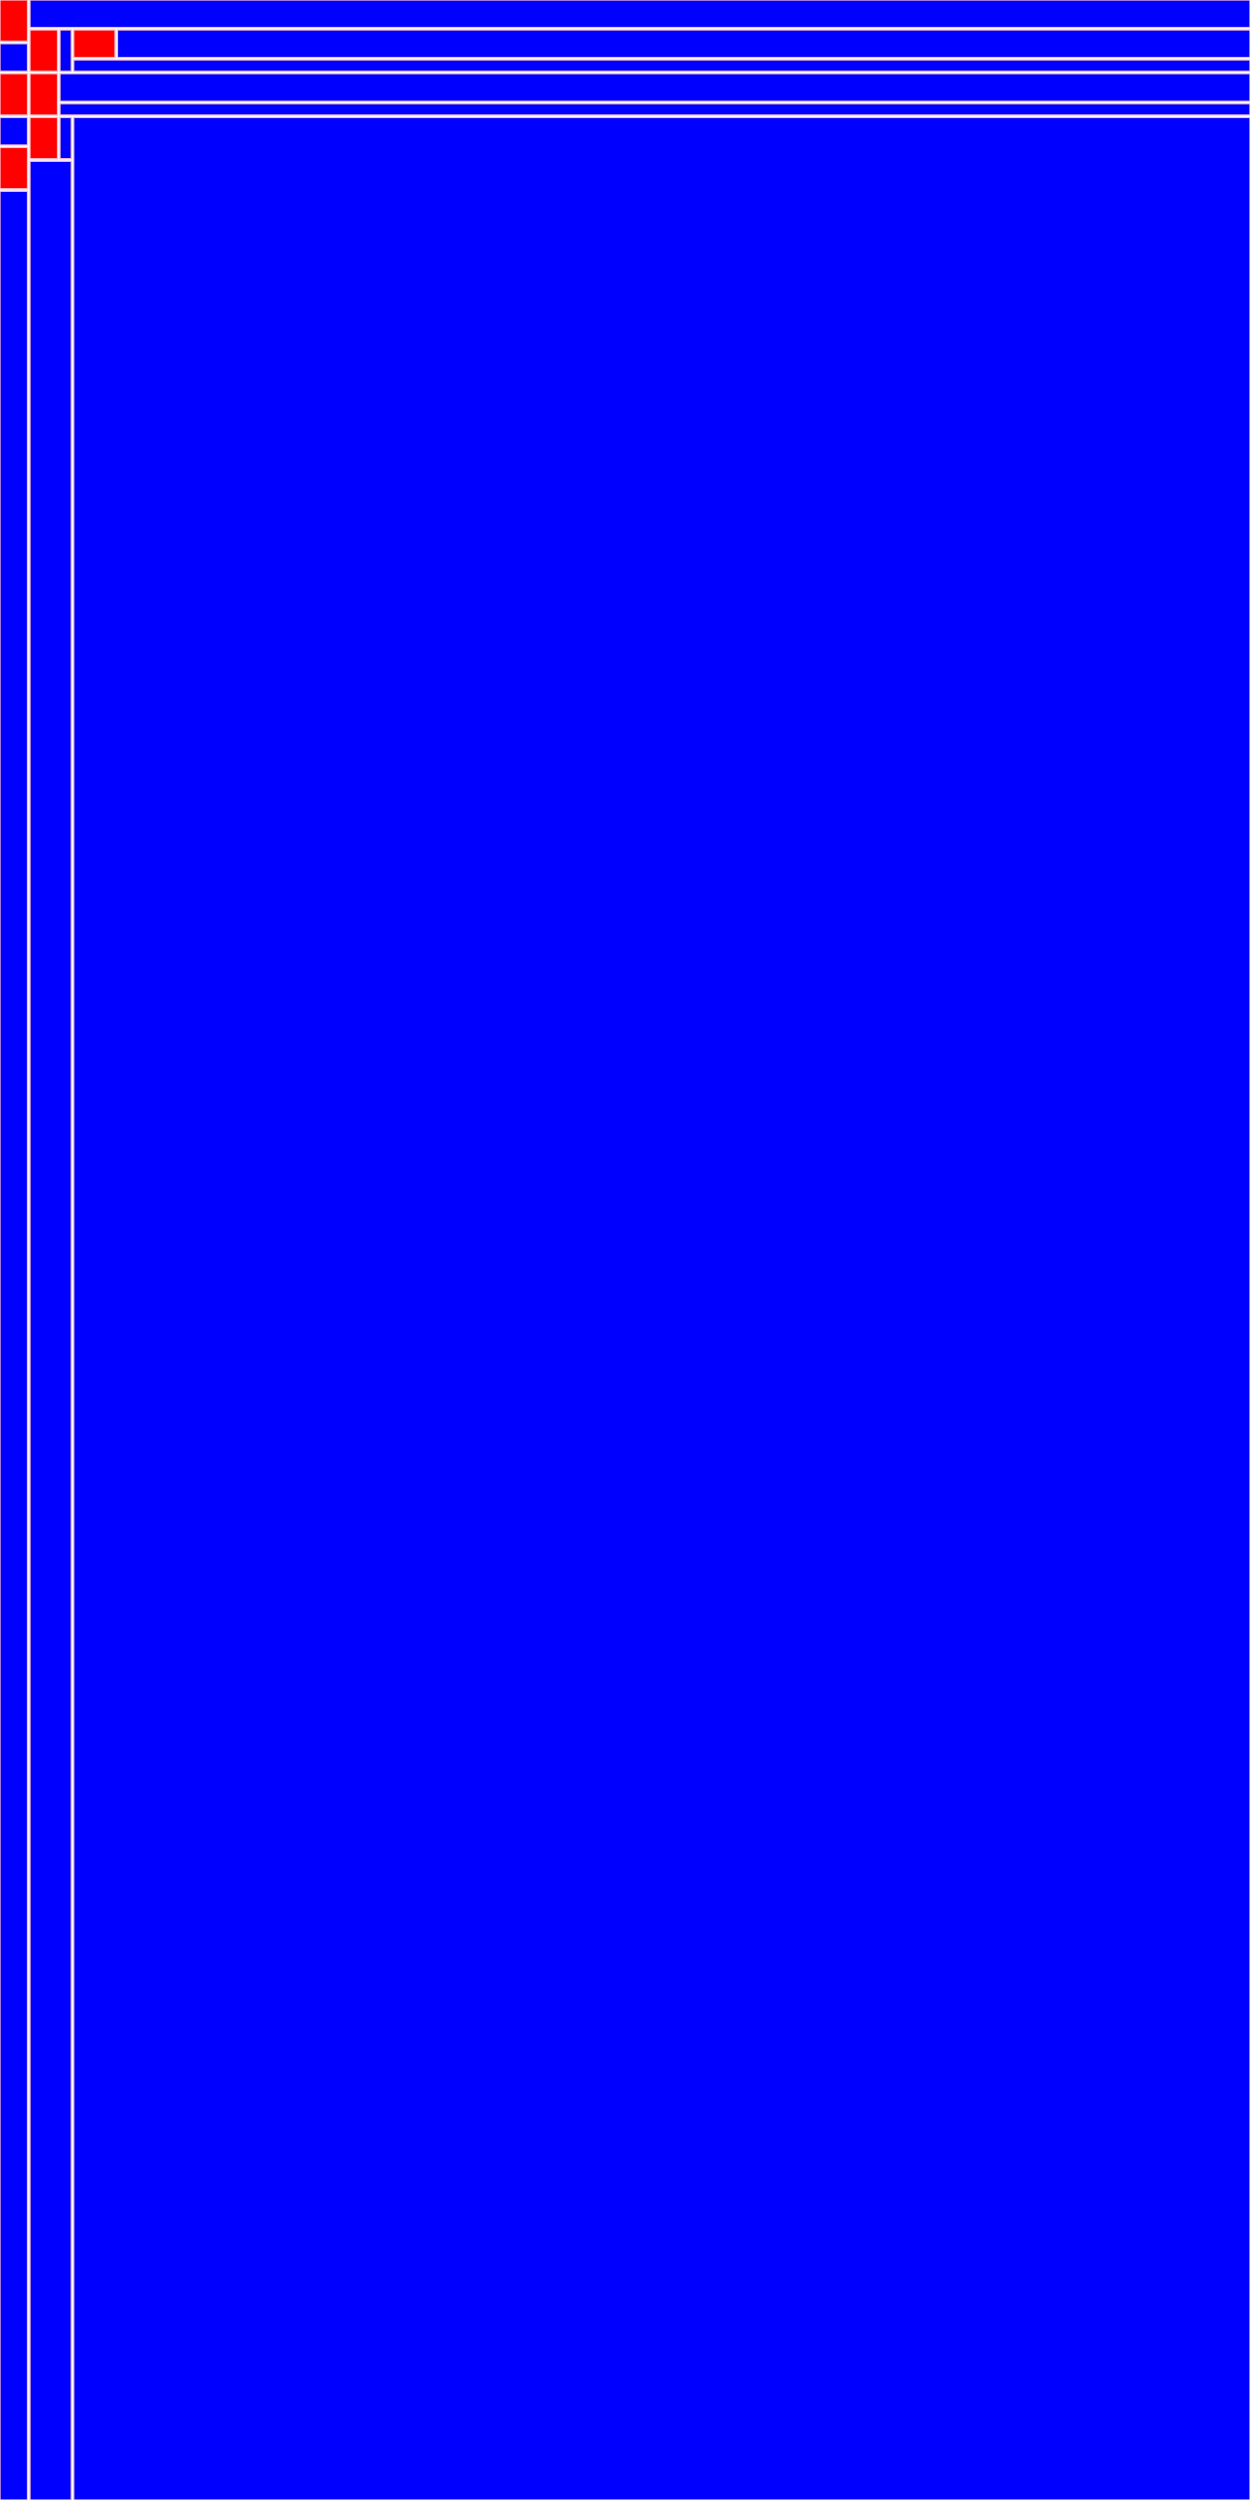
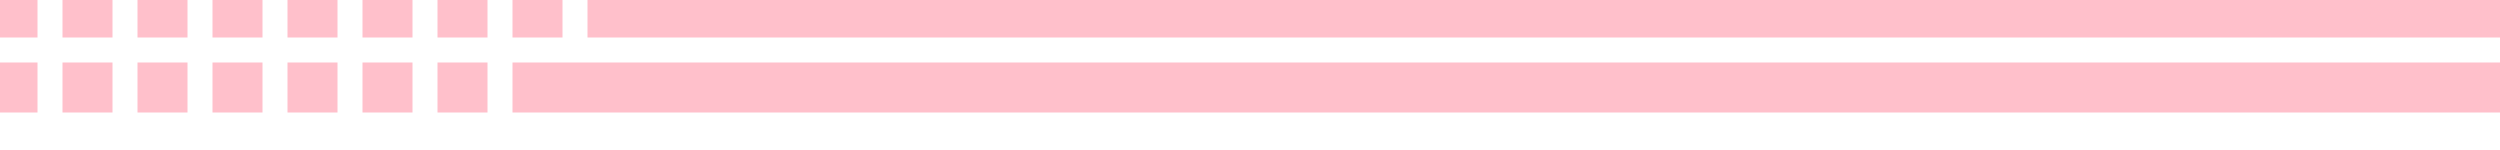
- <svg xmlns="http://www.w3.org/2000/svg" width="1000" height="2000">
-   <rect x="0" y="0" width="22" height="33" style="fill:red; stroke:pink; stroke - width:1; fill - opacity:0.1; stroke - opacity:0.9" />
-   <rect x="0" y="35" width="22" height="22" style="fill:blue; stroke:pink; stroke - width:1; fill - opacity:0.1; stroke - opacity:0.9" />
-   <rect x="0" y="59" width="22" height="33" style="fill:red; stroke:pink; stroke - width:1; fill - opacity:0.1; stroke - opacity:0.9" />
-   <rect x="0" y="94" width="22" height="22" style="fill:blue; stroke:pink; stroke - width:1; fill - opacity:0.1; stroke - opacity:0.9" />
-   <rect x="0" y="118" width="22" height="33" style="fill:red; stroke:pink; stroke - width:1; fill - opacity:0.1; stroke - opacity:0.9" />
-   <rect x="0" y="153" width="22" height="1847" style="fill:blue; stroke:pink; stroke - width:1; fill - opacity:0.1; stroke - opacity:0.9" />
-   <rect x="24" y="0" width="976" height="22" style="fill:blue; stroke:pink; stroke - width:1; fill - opacity:0.1; stroke - opacity:0.9" />
-   <rect x="24" y="24" width="22" height="33" style="fill:red; stroke:pink; stroke - width:1; fill - opacity:0.1; stroke - opacity:0.9" />
-   <rect x="48" y="24" width="9" height="33" style="fill:blue; stroke:pink; stroke - width:1; fill - opacity:0.1; stroke - opacity:0.9" />
-   <rect x="59" y="24" width="33" height="22" style="fill:red; stroke:pink; stroke - width:1; fill - opacity:0.1; stroke - opacity:0.9" />
-   <rect x="94" y="24" width="906" height="22" style="fill:blue; stroke:pink; stroke - width:1; fill - opacity:0.1; stroke - opacity:0.9" />
-   <rect x="59" y="48" width="941" height="9" style="fill:blue; stroke:pink; stroke - width:1; fill - opacity:0.1; stroke - opacity:0.9" />
-   <rect x="24" y="59" width="22" height="33" style="fill:red; stroke:pink; stroke - width:1; fill - opacity:0.1; stroke - opacity:0.9" />
-   <rect x="48" y="59" width="952" height="22" style="fill:blue; stroke:pink; stroke - width:1; fill - opacity:0.1; stroke - opacity:0.9" />
-   <rect x="48" y="83" width="952" height="9" style="fill:blue; stroke:pink; stroke - width:1; fill - opacity:0.1; stroke - opacity:0.9" />
-   <rect x="24" y="94" width="22" height="33" style="fill:red; stroke:pink; stroke - width:1; fill - opacity:0.1; stroke - opacity:0.9" />
-   <rect x="48" y="94" width="9" height="33" style="fill:blue; stroke:pink; stroke - width:1; fill - opacity:0.1; stroke - opacity:0.9" />
-   <rect x="24" y="129" width="33" height="1871" style="fill:blue; stroke:pink; stroke - width:1; fill - opacity:0.1; stroke - opacity:0.9" />
-   <rect x="59" y="94" width="941" height="1906" style="fill:blue; stroke:pink; stroke - width:1; fill - opacity:0.1; stroke - opacity:0.9" />
+ <svg xmlns="http://www.w3.org/2000/svg" width="100" height="6">
+   <rect x="0" y="0" width="1" height="1" style="fill:red; stroke:pink; stroke - width:1; fill - opacity:0.1; stroke - opacity:0.9" />
+   <rect x="3" y="0" width="1" height="1" style="fill:red; stroke:pink; stroke - width:1; fill - opacity:0.1; stroke - opacity:0.9" />
+   <rect x="6" y="0" width="1" height="1" style="fill:red; stroke:pink; stroke - width:1; fill - opacity:0.1; stroke - opacity:0.9" />
+   <rect x="9" y="0" width="1" height="1" style="fill:red; stroke:pink; stroke - width:1; fill - opacity:0.1; stroke - opacity:0.9" />
+   <rect x="12" y="0" width="1" height="1" style="fill:red; stroke:pink; stroke - width:1; fill - opacity:0.1; stroke - opacity:0.9" />
+   <rect x="15" y="0" width="1" height="1" style="fill:red; stroke:pink; stroke - width:1; fill - opacity:0.1; stroke - opacity:0.9" />
+   <rect x="18" y="0" width="1" height="1" style="fill:red; stroke:pink; stroke - width:1; fill - opacity:0.1; stroke - opacity:0.9" />
+   <rect x="21" y="0" width="1" height="1" style="fill:red; stroke:pink; stroke - width:1; fill - opacity:0.1; stroke - opacity:0.9" />
+   <rect x="24" y="0" width="76" height="1" style="fill:blue; stroke:pink; stroke - width:1; fill - opacity:0.1; stroke - opacity:0.9" />
+   <rect x="0" y="3" width="1" height="1" style="fill:red; stroke:pink; stroke - width:1; fill - opacity:0.1; stroke - opacity:0.9" />
+   <rect x="3" y="3" width="1" height="1" style="fill:red; stroke:pink; stroke - width:1; fill - opacity:0.1; stroke - opacity:0.9" />
+   <rect x="6" y="3" width="1" height="1" style="fill:red; stroke:pink; stroke - width:1; fill - opacity:0.1; stroke - opacity:0.9" />
+   <rect x="9" y="3" width="1" height="1" style="fill:red; stroke:pink; stroke - width:1; fill - opacity:0.1; stroke - opacity:0.9" />
+   <rect x="12" y="3" width="1" height="1" style="fill:red; stroke:pink; stroke - width:1; fill - opacity:0.1; stroke - opacity:0.9" />
+   <rect x="15" y="3" width="1" height="1" style="fill:red; stroke:pink; stroke - width:1; fill - opacity:0.1; stroke - opacity:0.9" />
+   <rect x="18" y="3" width="1" height="1" style="fill:red; stroke:pink; stroke - width:1; fill - opacity:0.1; stroke - opacity:0.9" />
+   <rect x="21" y="3" width="79" height="1" style="fill:blue; stroke:pink; stroke - width:1; fill - opacity:0.1; stroke - opacity:0.9" />
</svg>
